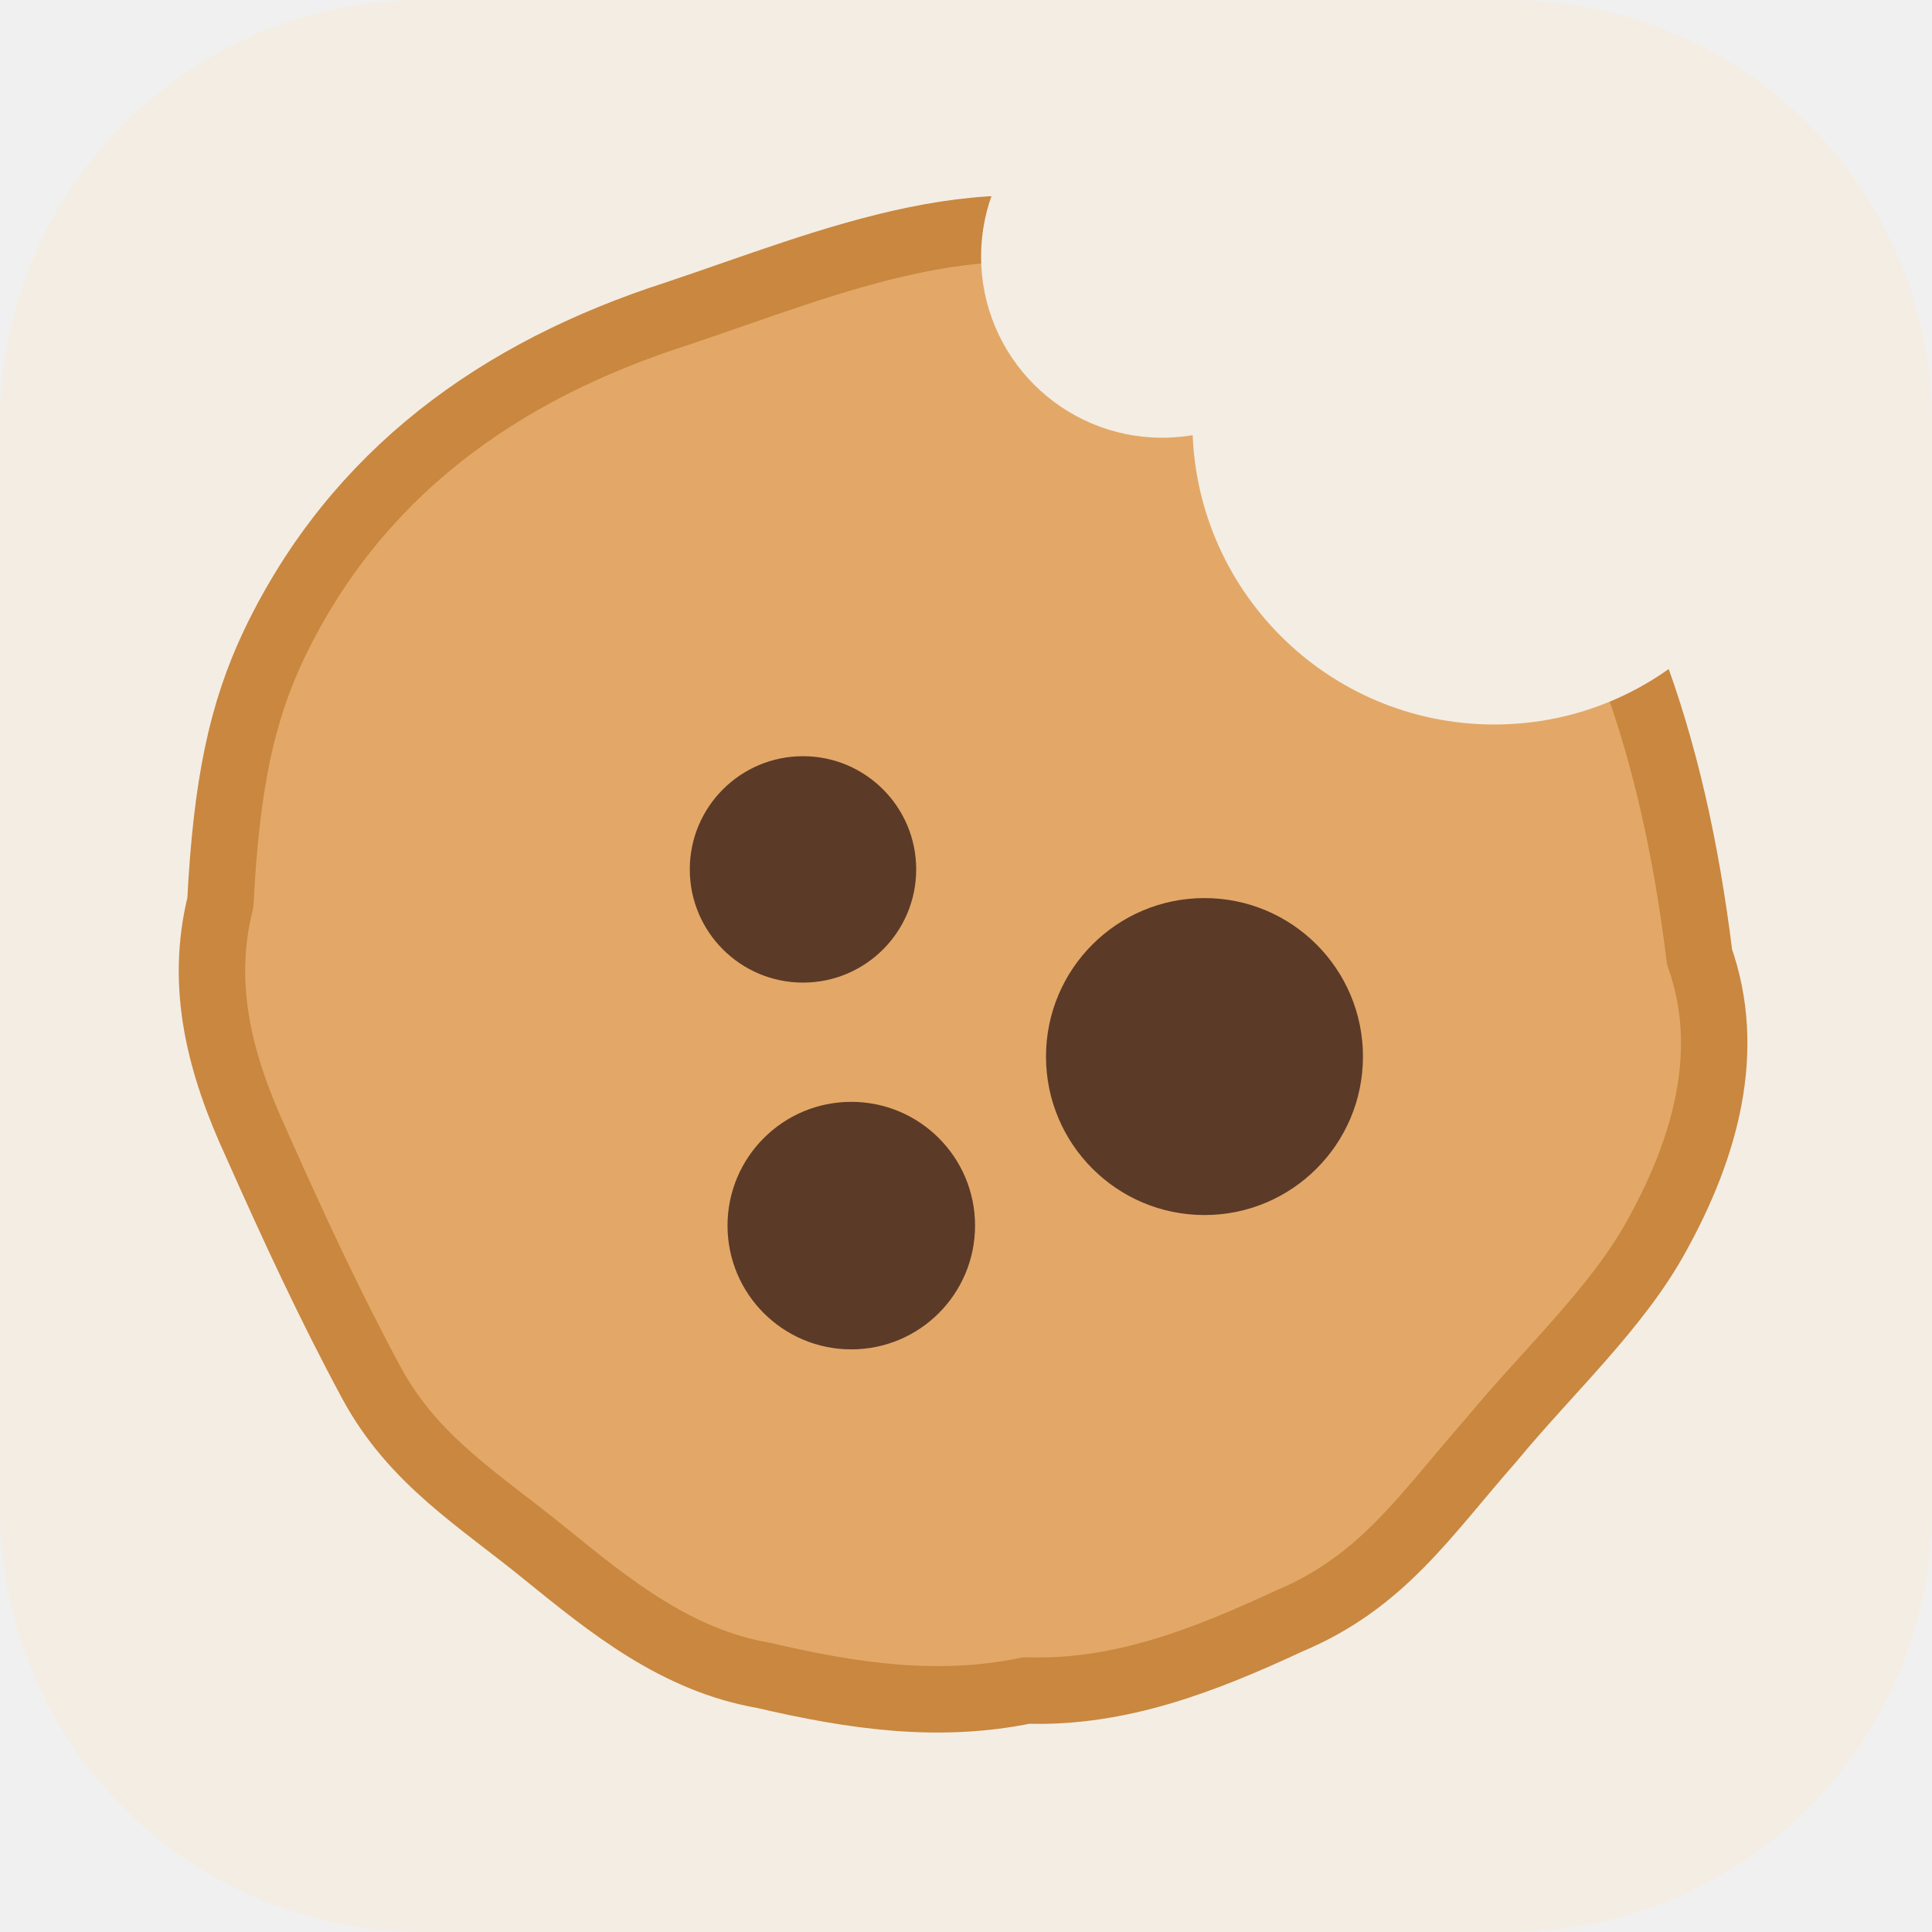
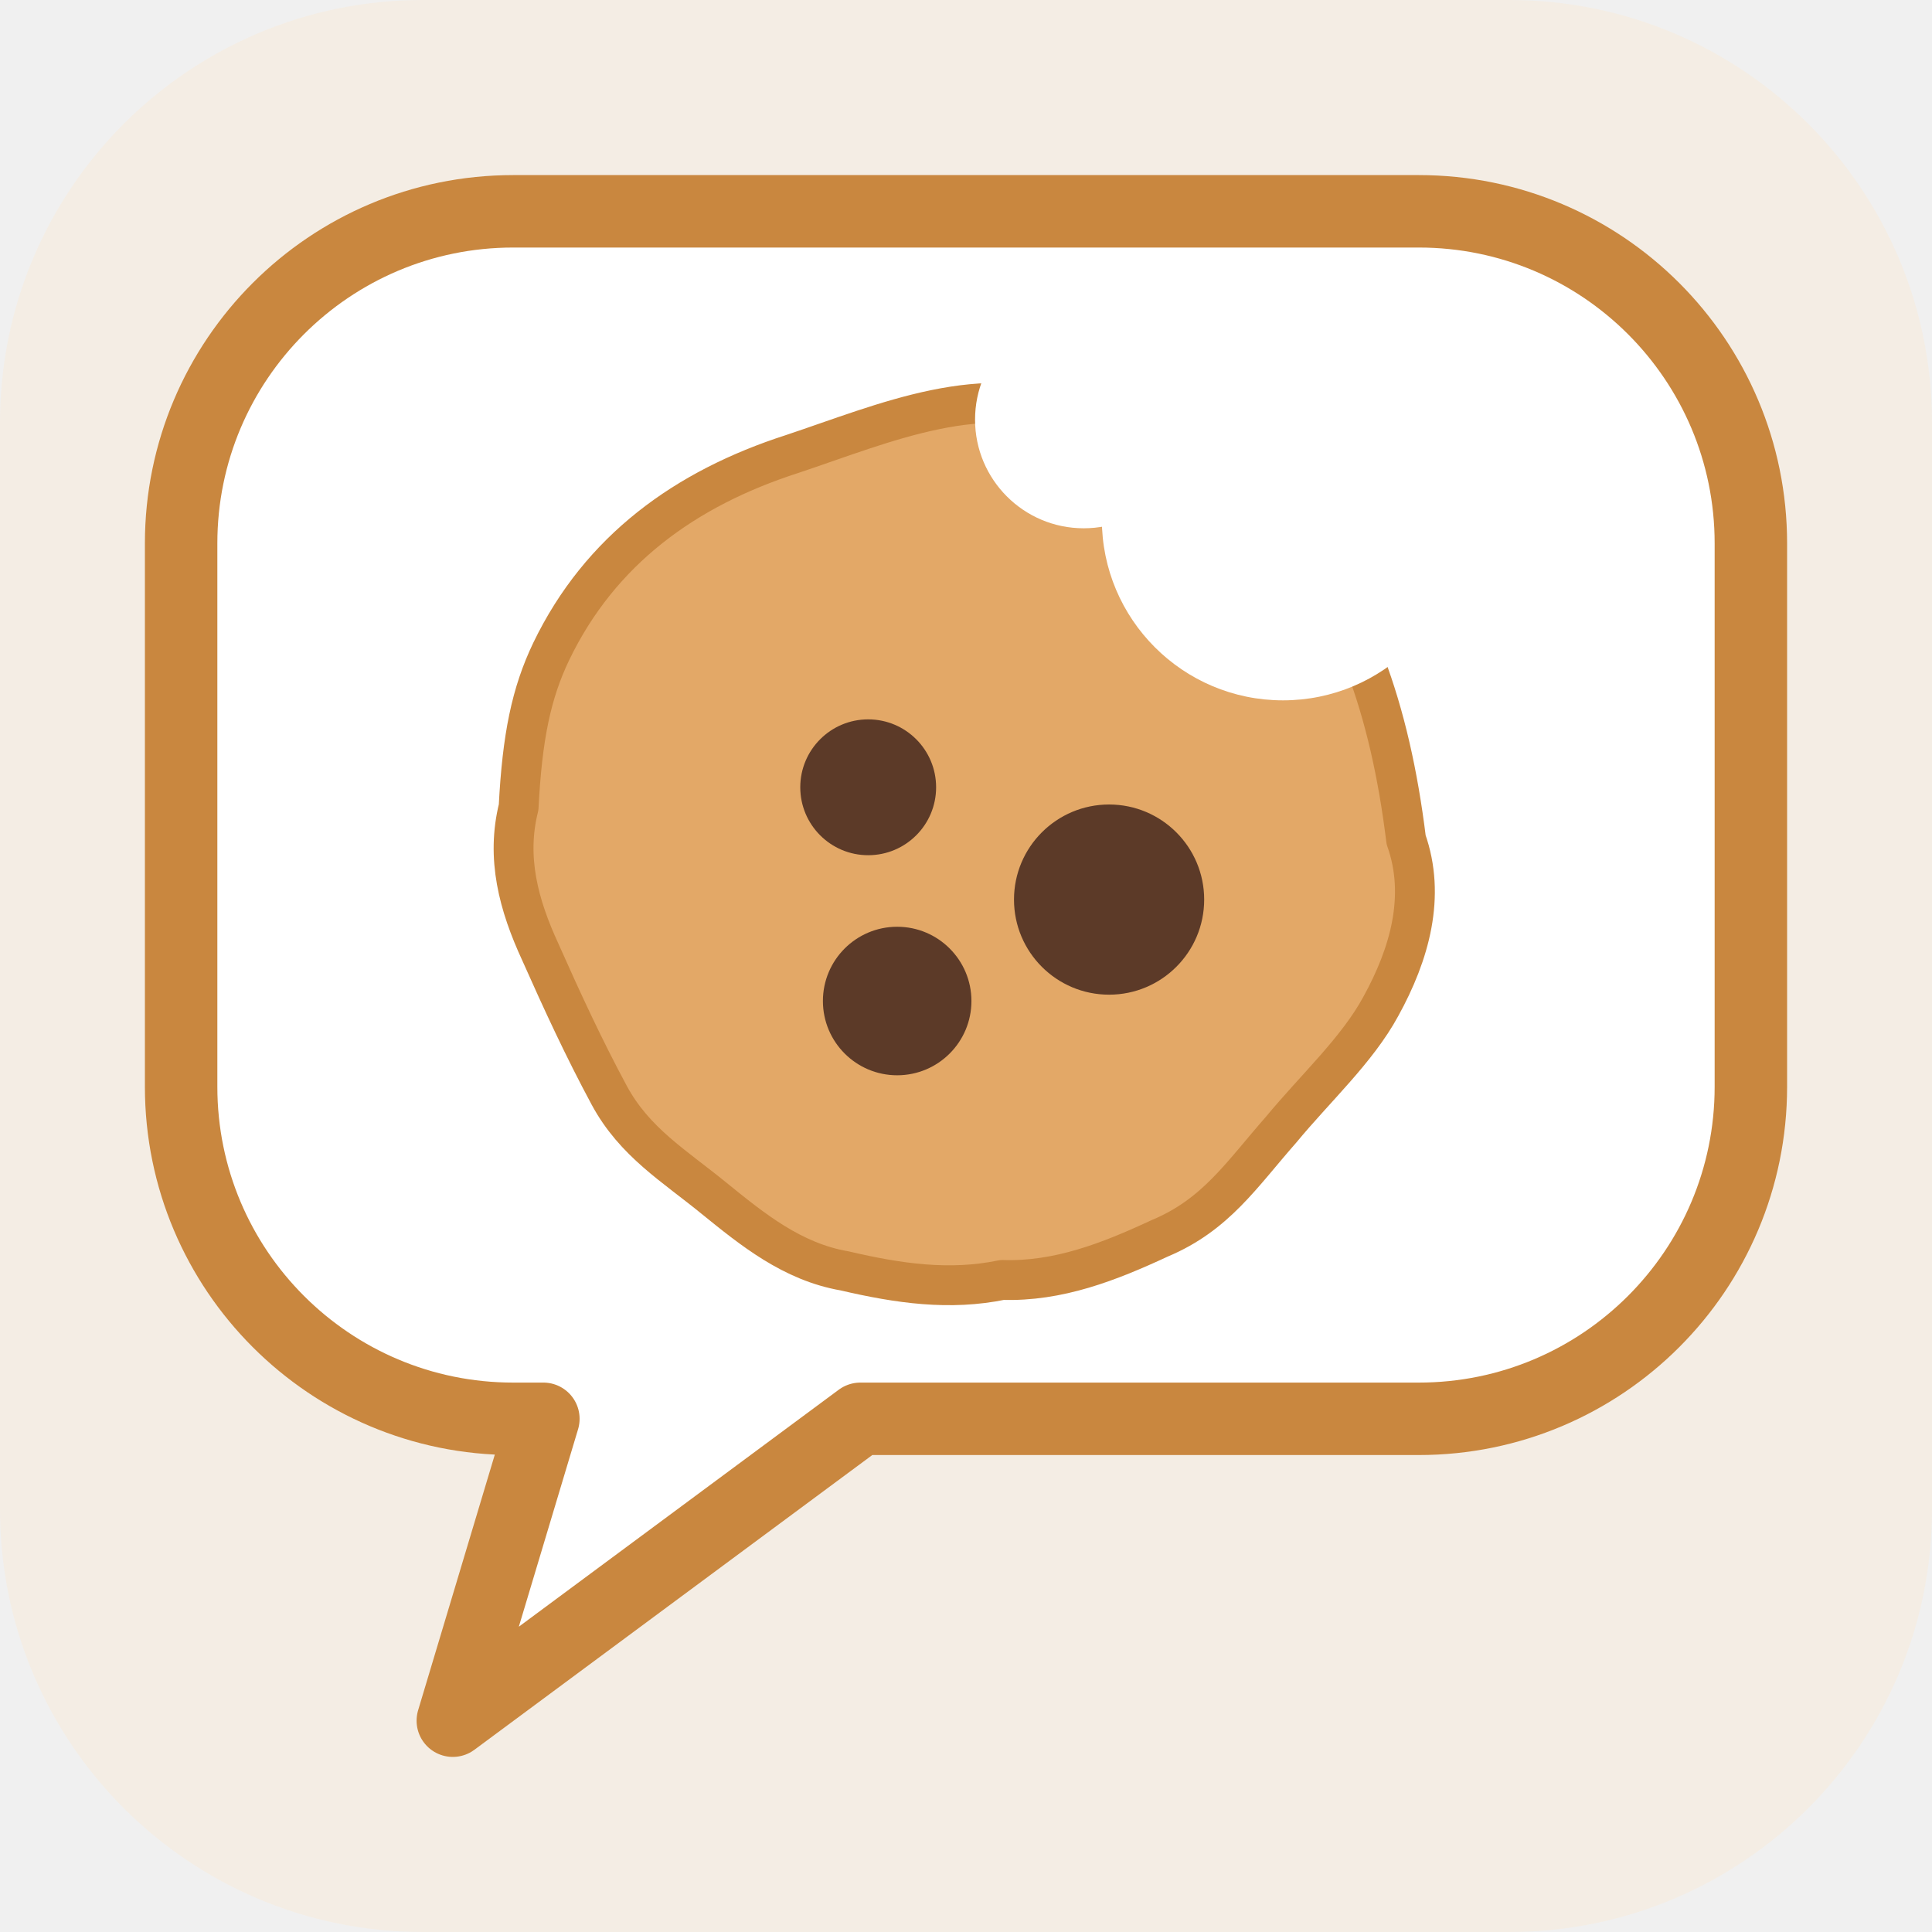
<svg xmlns="http://www.w3.org/2000/svg" viewBox="0 0 64 64">
  <defs>
    <mask id="bite-mask" maskUnits="userSpaceOnUse" x="0" y="0" width="64" height="64">
      <rect width="64" height="64" fill="white" />
      <circle cx="49.5" cy="14" r="10" fill="black" />
      <circle cx="38.5" cy="8.5" r="6" fill="black" />
    </mask>
  </defs>
  <rect width="64" height="64" rx="14" fill="#F4EDE4" />
-   <path d="M56.3 31.7 C57.4 34.8 56.5 38 54.9 40.9 C53.6 43.3 51.3 45.4 49.4 47.7 C47.2 50.2 45.8 52.4 42.7 53.7 C39.9 55 37.1 56.1 34 56 C31.1 56.6 28.3 56.2 25.3 55.5 C22.4 55 20.2 53.2 18.1 51.5 C15.9 49.7 13.7 48.4 12.3 45.8 C10.9 43.2 9.7 40.6 8.5 37.9 C7.3 35.3 6.6 32.7 7.3 29.9 C7.5 26 8 23.6 9.1 21.3 C11.8 15.7 16.5 12.3 22.4 10.4 C27.5 8.7 33.1 6.2 38.2 8.5 C42.5 10.4 46.9 10.3 49.6 14.2 C53.4 18.9 55.4 24.4 56.3 31.7 Z" fill="#E3A867" stroke="#C9873F" stroke-width="2.2" stroke-linejoin="round" mask="url(#bite-mask)" />
-   <circle cx="26.6" cy="28.8" r="3.75" fill="#5C3A28" />
-   <circle cx="39.9" cy="35" r="5.25" fill="#5C3A28" />
-   <circle cx="28.2" cy="40.6" r="4.1" fill="#5C3A28" />
+   <path d="M17 7 H47 A11 11 0 0 1 58 18 V36 A11 11 0 0 1 47 47 H28.5 L15 57 L18 47 H17 A11 11 0 0 1 6 36 V18 A11 11 0 0 1 17 7 Z" fill="#FFFFFF" stroke="#C9873F" stroke-width="2.4" stroke-linejoin="round" />
+   <g transform="translate(32 28) scale(0.6) translate(-32 -32)">
+     <path d="M56.3 31.7 C57.4 34.8 56.5 38 54.9 40.9 C53.6 43.3 51.3 45.4 49.4 47.7 C47.2 50.2 45.8 52.4 42.7 53.7 C39.9 55 37.1 56.1 34 56 C31.1 56.6 28.3 56.2 25.3 55.5 C22.4 55 20.2 53.2 18.1 51.5 C15.9 49.7 13.7 48.4 12.3 45.8 C10.9 43.2 9.7 40.6 8.5 37.9 C7.3 35.3 6.6 32.7 7.3 29.9 C7.5 26 8 23.6 9.1 21.3 C11.8 15.7 16.5 12.3 22.4 10.4 C27.5 8.7 33.1 6.2 38.2 8.5 C42.5 10.4 46.9 10.3 49.6 14.2 C53.4 18.9 55.4 24.4 56.3 31.7 Z" fill="#E3A867" stroke="#C9873F" stroke-width="2.2" stroke-linejoin="round" mask="url(#bite-mask)" />
+     <circle cx="26.6" cy="28.8" r="3.75" fill="#5C3A28" />
+     <circle cx="39.9" cy="35" r="5.25" fill="#5C3A28" />
+     <circle cx="28.2" cy="40.6" r="4.1" fill="#5C3A28" />
+   </g>
</svg>
